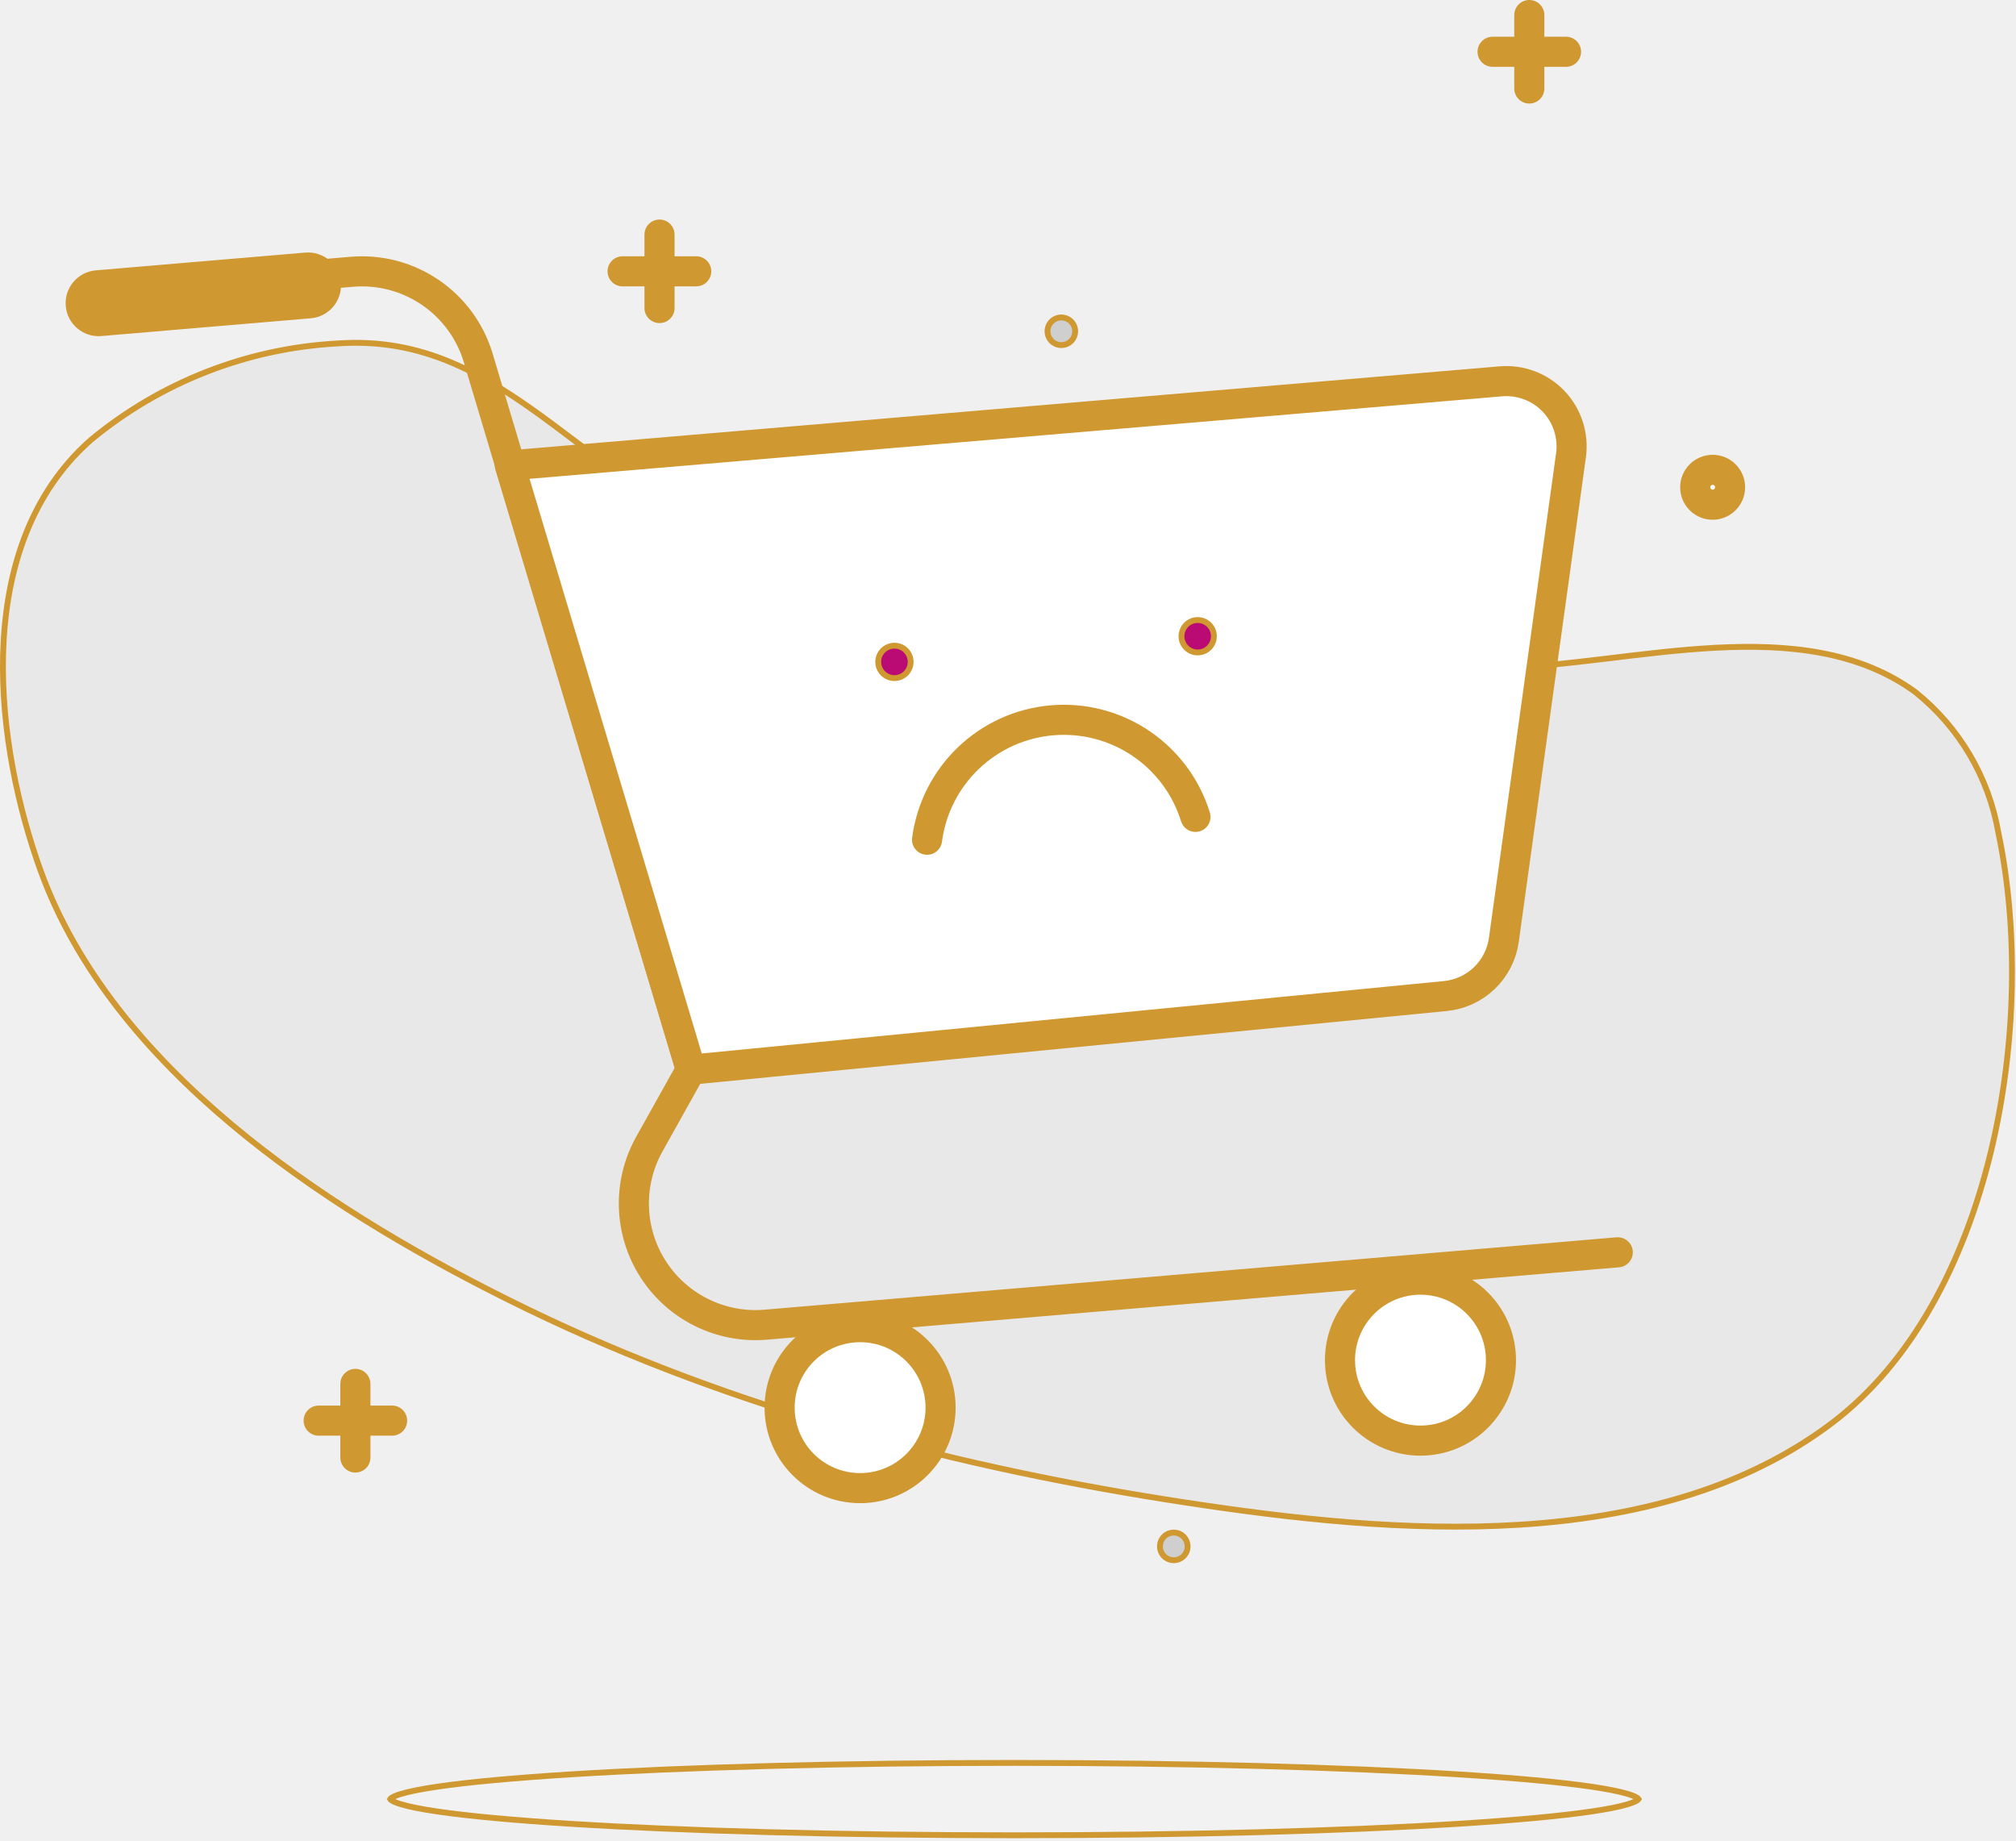
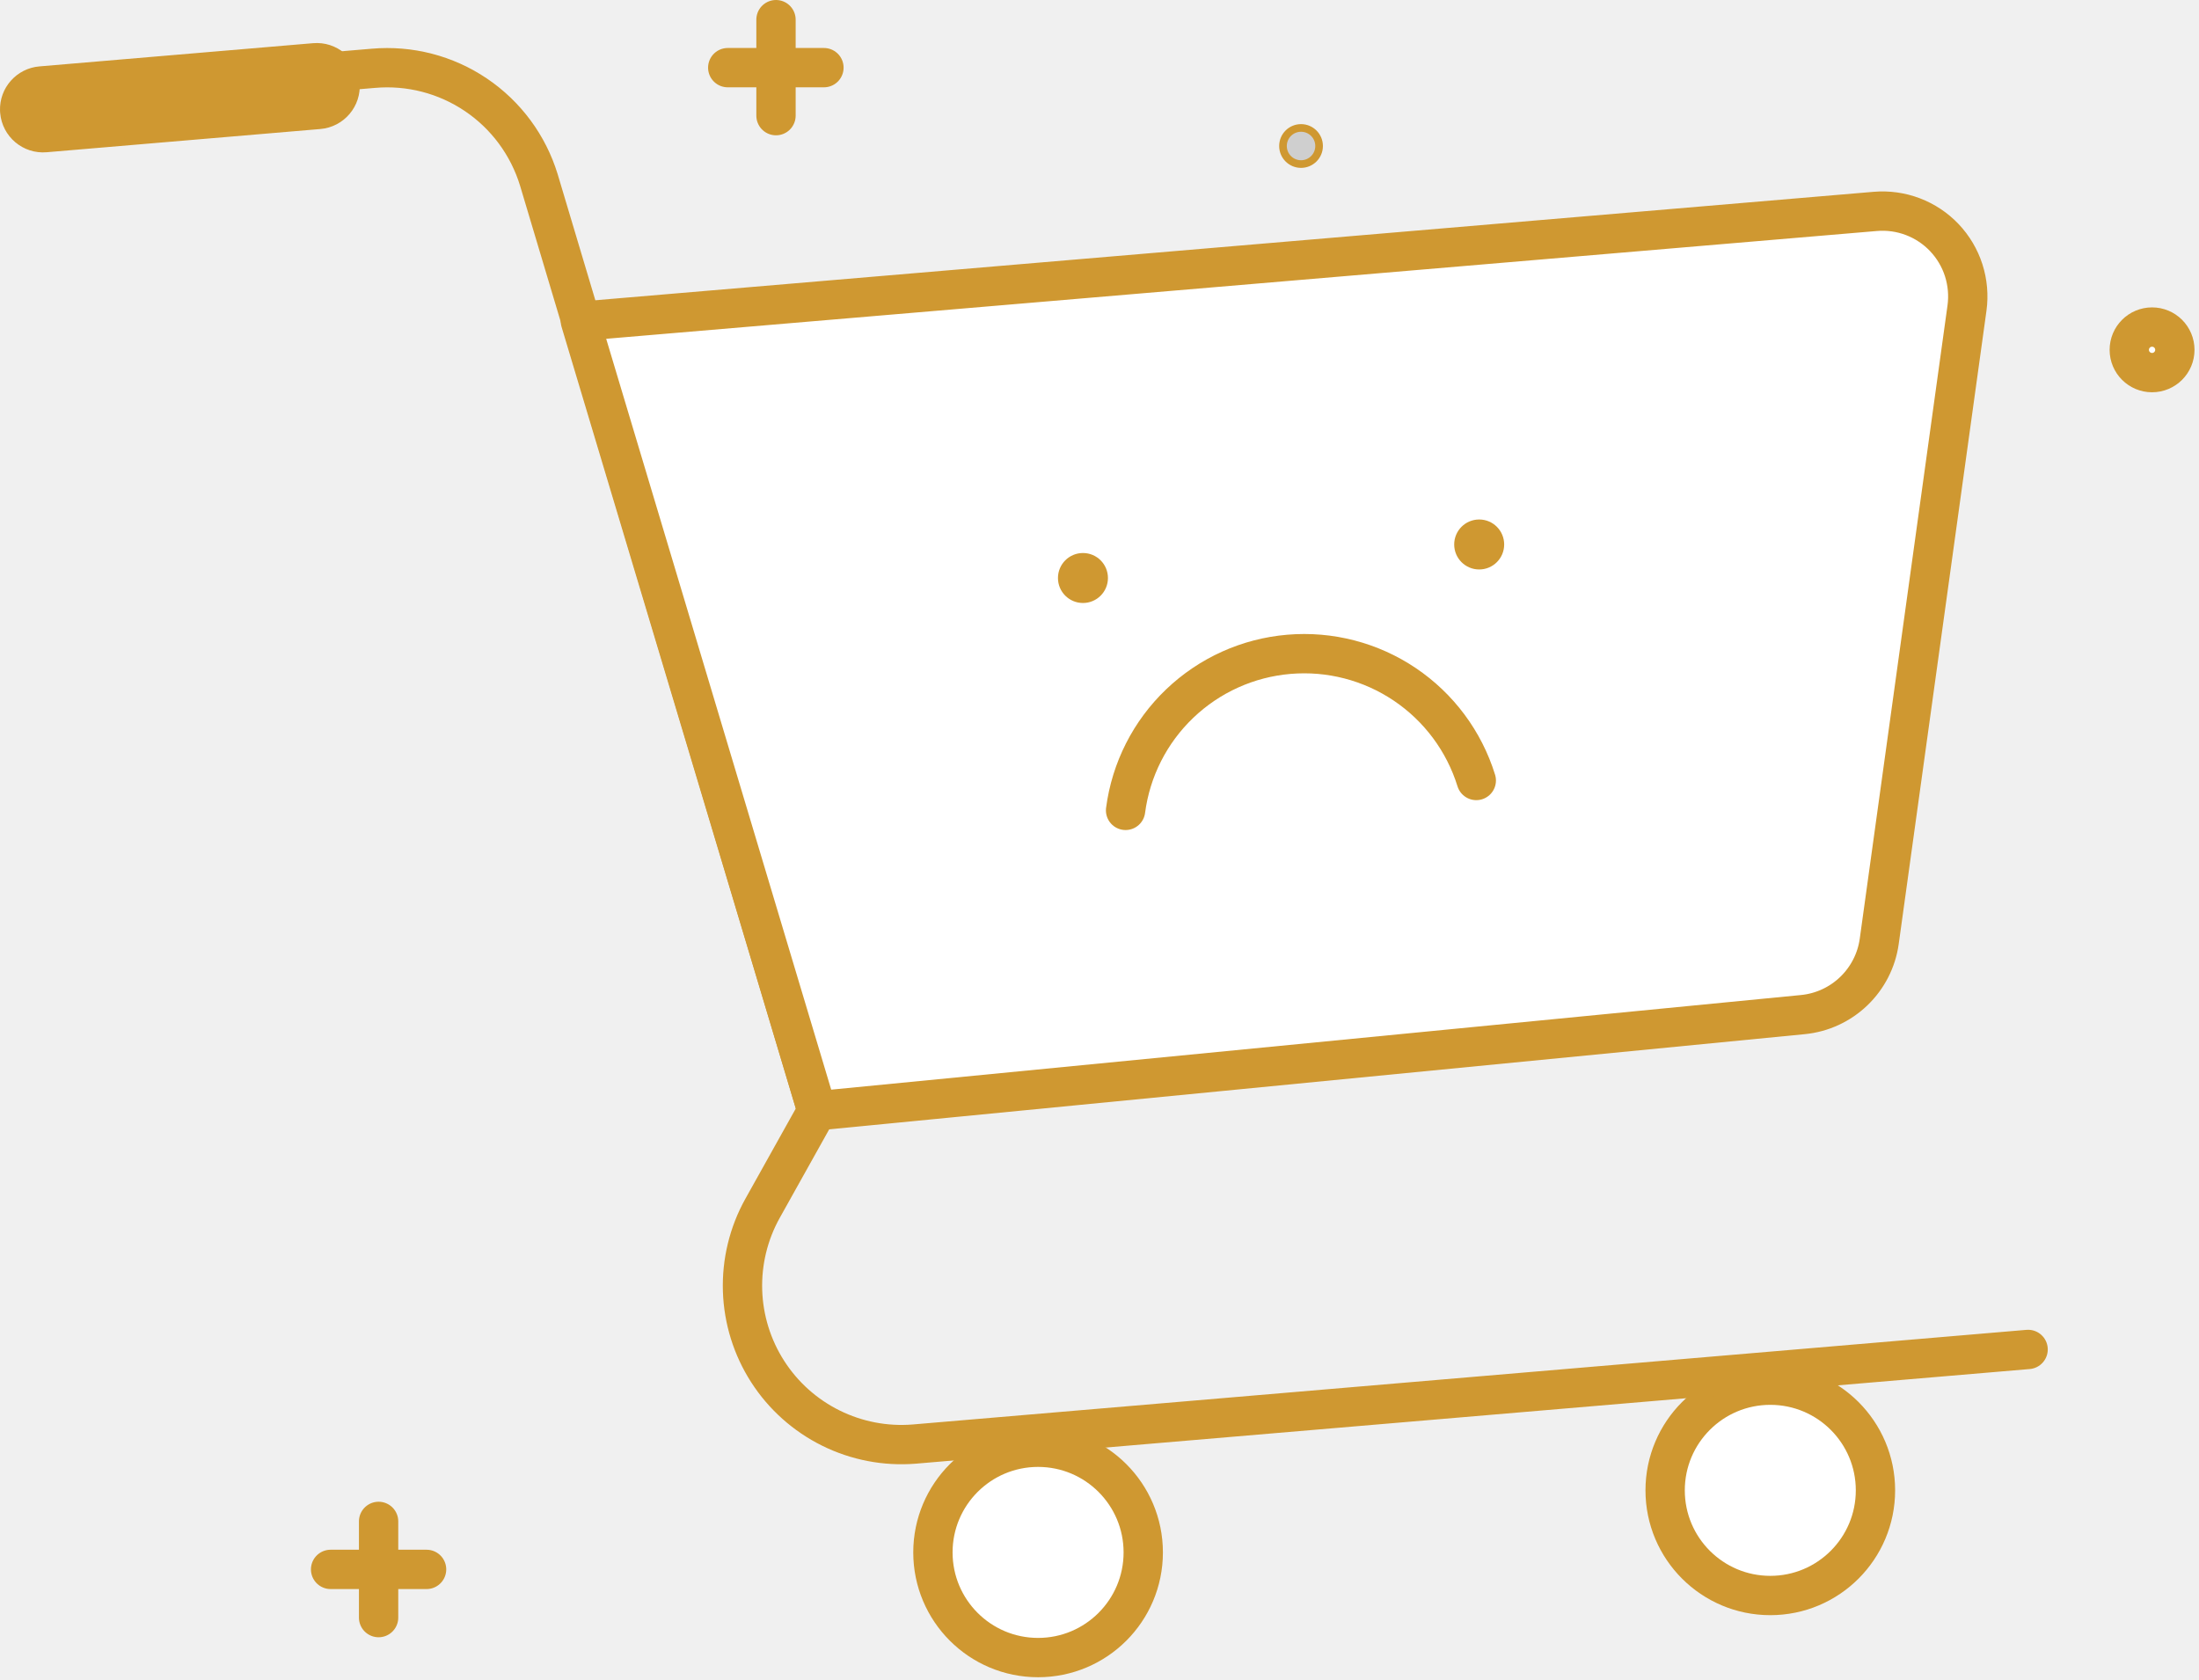
- <svg xmlns="http://www.w3.org/2000/svg" width="345" height="315" viewBox="0 0 345 315" fill="none">
-   <path d="M57.782 58.774C72.507 57.745 83.098 64.084 94.457 72.516L96.74 74.229C115.191 88.267 135.873 100.452 158.404 106.9L159.479 107.203C182.852 113.712 207.819 114.703 232.297 114.703H232.797V114.692C240.996 114.631 249.167 114.433 257.188 114.26L257.188 114.259C262.727 114.142 268.714 113.453 274.861 112.713C281.017 111.972 287.338 111.181 293.58 110.851C306.066 110.192 318.136 111.388 327.799 118.453C335.292 124.463 340.333 133.004 341.975 142.47L341.976 142.479L341.978 142.488C345.382 158.638 345.18 178.694 340.646 197.334C336.11 215.979 327.258 233.144 313.423 243.589C298.327 254.957 279.561 259.699 260.157 260.923C240.754 262.147 220.754 259.851 203.22 257.177L199.471 256.597C160.738 250.464 122.211 240.024 87.061 222.462L87.06 222.461L85.583 221.723C70.283 214.025 53.809 204.328 39.602 192.41C25.165 180.298 13.095 165.912 6.959 149.022L6.671 148.215L6.296 147.135C2.469 135.903 -0.105 122.471 0.623 109.67C1.363 96.665 5.508 84.359 15.158 75.64L15.622 75.227C27.552 65.379 42.326 59.608 57.774 58.775L57.782 58.774Z" fill="#E8E8E8" stroke="#CF9831" />
-   <path d="M173.59 301.687C203.223 301.687 230.045 302.436 249.455 303.646C259.162 304.252 267.006 304.971 272.416 305.769C275.124 306.169 277.203 306.585 278.597 307.01C279.297 307.223 279.795 307.431 280.107 307.623C280.326 307.757 280.393 307.847 280.414 307.881C280.394 307.914 280.328 308.004 280.107 308.139C279.795 308.331 279.297 308.539 278.597 308.753C277.203 309.177 275.124 309.594 272.416 309.993C267.006 310.791 259.162 311.511 249.455 312.116C230.045 313.326 203.223 314.075 173.59 314.075C143.957 314.075 117.134 313.326 97.724 312.116C88.017 311.511 80.174 310.791 74.764 309.993C72.055 309.593 69.975 309.177 68.582 308.753C67.882 308.539 67.384 308.331 67.071 308.139C66.85 308.003 66.783 307.914 66.764 307.881C66.784 307.847 66.852 307.758 67.071 307.623C67.384 307.431 67.882 307.223 68.582 307.01C69.975 306.585 72.055 306.169 74.764 305.769C80.174 304.971 88.017 304.252 97.724 303.646C117.134 302.436 143.957 301.687 173.59 301.687Z" fill="#F2F2F2" stroke="#CF9831" />
-   <path d="M22.134 49.732L60.141 46.516C64.883 46.102 69.62 47.327 73.562 49.988C77.505 52.648 80.415 56.585 81.805 61.135L118.235 183.058L111.099 195.833C109.267 199.124 108.365 202.851 108.484 206.617C108.603 210.384 109.743 214.049 111.78 217.214C113.816 220.385 116.675 222.938 120.056 224.611C123.431 226.285 127.198 227.005 130.953 226.704L276.85 214.309" stroke="#CF9831" stroke-width="5.15" stroke-linecap="round" stroke-linejoin="round" />
-   <path d="M87.251 79.645L256.831 65.259C258.499 65.117 260.184 65.349 261.75 65.945C263.321 66.541 264.733 67.482 265.885 68.696C267.037 69.91 267.904 71.374 268.415 72.968C268.926 74.562 269.073 76.258 268.846 77.915L257.353 160.861C257.007 163.351 255.827 165.649 254.012 167.39C252.197 169.132 249.854 170.21 247.352 170.454L118.235 183.053L87.245 79.639L87.251 79.645Z" fill="white" stroke="#CF9831" stroke-width="5.15" stroke-linecap="round" stroke-linejoin="round" />
-   <path d="M147.189 254.665C154.796 254.665 160.962 248.499 160.962 240.892C160.962 233.285 154.796 227.118 147.189 227.118C139.582 227.118 133.416 233.285 133.416 240.892C133.416 248.499 139.582 254.665 147.189 254.665Z" fill="white" stroke="#CF9831" stroke-width="5.15" stroke-linecap="round" stroke-linejoin="round" />
-   <path d="M243.086 246.536C250.693 246.536 256.86 240.37 256.86 232.763C256.86 225.156 250.693 218.99 243.086 218.99C235.479 218.99 229.313 225.156 229.313 232.763C229.313 240.37 235.479 246.536 243.086 246.536Z" fill="white" stroke="#CF9831" stroke-width="5.15" stroke-linecap="round" stroke-linejoin="round" />
-   <path d="M52.276 43.724C55.103 43.482 57.595 45.585 57.833 48.413V48.414C58.076 51.241 55.972 53.733 53.145 53.971H53.144L17.31 57.011H17.309C14.482 57.254 11.99 55.151 11.752 52.323V52.322L11.735 52.057C11.641 49.341 13.701 46.995 16.44 46.764L52.275 43.724H52.276Z" fill="#CF9831" stroke="#CF9831" />
-   <path d="M158.648 143.707C159.345 138.369 161.847 133.433 165.739 129.718C169.63 125.996 174.673 123.722 180.034 123.268C185.395 122.808 190.755 124.198 195.22 127.205C199.684 130.211 202.986 134.653 204.58 139.792" stroke="#CF9831" stroke-width="5.15" stroke-linecap="round" stroke-linejoin="round" />
-   <path d="M204.96 106.109C206.494 106.109 207.733 107.349 207.733 108.882C207.733 110.415 206.493 111.654 204.96 111.655C203.427 111.655 202.187 110.415 202.187 108.882C202.187 107.349 203.427 106.109 204.96 106.109Z" fill="#BA0B74" stroke="#CF9831" />
-   <path d="M153.066 110.499C154.599 110.499 155.839 111.739 155.839 113.273C155.838 114.806 154.599 116.045 153.066 116.045C151.533 116.045 150.293 114.806 150.293 113.273C150.293 111.739 151.533 110.499 153.066 110.499Z" fill="#BA0B74" stroke="#CF9831" />
-   <path d="M60.816 236.83V249.429" stroke="#CF9831" stroke-width="5.15" stroke-linecap="round" stroke-linejoin="round" />
-   <path d="M54.531 243.115H67.101" stroke="#CF9831" stroke-width="5.15" stroke-linecap="round" stroke-linejoin="round" />
-   <path d="M261.71 2.575V15.146" stroke="#CF9831" stroke-width="5.15" stroke-linecap="round" stroke-linejoin="round" />
-   <path d="M255.425 8.86H267.995" stroke="#CF9831" stroke-width="5.15" stroke-linecap="round" stroke-linejoin="round" />
-   <path d="M112.863 40.145V52.716" stroke="#CF9831" stroke-width="5.15" stroke-linecap="round" stroke-linejoin="round" />
-   <path d="M106.544 46.431H119.143" stroke="#CF9831" stroke-width="5.15" stroke-linecap="round" stroke-linejoin="round" />
-   <path d="M293.086 86.373C294.731 86.373 296.07 85.039 296.07 83.389C296.07 81.738 294.731 80.405 293.086 80.405C291.441 80.405 290.102 81.738 290.102 83.389C290.102 85.039 291.441 86.373 293.086 86.373Z" fill="white" stroke="#CF9831" stroke-width="5.15" stroke-linecap="round" stroke-linejoin="round" />
-   <path d="M181.627 54.328C182.934 54.328 183.992 55.386 183.993 56.692C183.993 57.999 182.934 59.057 181.627 59.057C180.321 59.057 179.263 57.998 179.263 56.692C179.263 55.386 180.321 54.328 181.627 54.328Z" fill="#CFCFCF" stroke="#CF9831" />
-   <path d="M200.869 262.273C202.176 262.273 203.234 263.331 203.235 264.637C203.235 265.944 202.176 267.003 200.869 267.003C199.563 267.002 198.505 265.944 198.505 264.637C198.505 263.331 199.563 262.273 200.869 262.273Z" fill="#CFCFCF" stroke="#CF9831" />
+ <svg xmlns="http://www.w3.org/2000/svg" width="288" height="220" viewBox="0 0 288 220" fill="none">
+   <path d="M135.956 217.095C143.564 217.095 149.73 210.928 149.73 203.321C149.73 195.714 143.564 189.548 135.956 189.548C128.349 189.548 122.183 195.714 122.183 203.321C122.183 210.928 128.349 217.095 135.956 217.095Z" fill="white" stroke="#CF9831" stroke-width="5.15" stroke-linecap="round" stroke-linejoin="round" />
+   <path d="M231.854 208.966C239.461 208.966 245.627 202.799 245.627 195.192C245.627 187.585 239.461 181.419 231.854 181.419C224.247 181.419 218.081 187.585 218.081 195.192C218.081 202.799 224.247 208.966 231.854 208.966Z" fill="white" stroke="#CF9831" stroke-width="5.15" stroke-linecap="round" stroke-linejoin="round" />
+   <path d="M49.584 199.26V211.859" stroke="#CF9831" stroke-width="5.15" stroke-linecap="round" stroke-linejoin="round" />
+   <path d="M43.298 205.545H55.869" stroke="#CF9831" stroke-width="5.15" stroke-linecap="round" stroke-linejoin="round" />
+   <path d="M101.631 2.575V15.146" stroke="#CF9831" stroke-width="5.15" stroke-linecap="round" stroke-linejoin="round" />
+   <path d="M95.311 8.86H107.91" stroke="#CF9831" stroke-width="5.15" stroke-linecap="round" stroke-linejoin="round" />
+   <path d="M10.901 12.162L48.908 8.945C53.651 8.531 58.388 9.757 62.33 12.417C66.273 15.078 69.183 19.014 70.573 23.564L107.003 145.488L99.867 158.263C98.034 161.553 97.132 165.28 97.251 169.047C97.371 172.813 98.511 176.478 100.547 179.643C102.584 182.814 105.443 185.367 108.824 187.041C112.199 188.714 115.966 189.434 119.721 189.134L265.618 176.739" stroke="#CF9831" stroke-width="5.15" stroke-linecap="round" stroke-linejoin="round" />
+   <path d="M76.018 42.074L245.599 27.688C247.267 27.546 248.951 27.779 250.517 28.374C252.088 28.97 253.501 29.912 254.653 31.125C255.804 32.34 256.672 33.803 257.183 35.397C257.693 36.991 257.841 38.687 257.614 40.344L246.121 123.29C245.775 125.781 244.595 128.078 242.78 129.82C240.964 131.561 238.621 132.639 236.12 132.883L107.003 145.482L76.013 42.068L76.018 42.074Z" fill="white" stroke="#CF9831" stroke-width="5.15" stroke-linecap="round" stroke-linejoin="round" />
+   <path d="M41.044 6.154C43.871 5.911 46.363 8.015 46.601 10.842V10.843C46.843 13.67 44.74 16.162 41.912 16.4H41.911L6.077 19.441H6.076C3.249 19.684 0.758 17.58 0.52 14.752V14.752L0.503 14.487C0.408 11.77 2.469 9.424 5.208 9.194L41.043 6.154H41.044Z" fill="#CF9831" stroke="#CF9831" />
+   <path d="M147.415 106.136C148.113 100.798 150.615 95.863 154.506 92.147C158.398 88.426 163.441 86.151 168.801 85.697C174.162 85.238 179.523 86.628 183.987 89.634C188.452 92.641 191.753 97.083 193.347 102.222" stroke="#CF9831" stroke-width="5.15" stroke-linecap="round" stroke-linejoin="round" />
+   <path d="M193.728 68.538C195.261 68.538 196.5 69.778 196.5 71.311C196.5 72.845 195.261 74.084 193.728 74.084C192.194 74.084 190.954 72.845 190.954 71.311C190.954 69.778 192.194 68.538 193.728 68.538Z" fill="#CF9831" stroke="#CF9831" />
+   <path d="M141.834 72.929C143.367 72.929 144.606 74.169 144.606 75.702C144.606 77.235 143.367 78.475 141.834 78.475C140.3 78.475 139.06 77.236 139.06 75.702C139.06 74.169 140.3 72.929 141.834 72.929Z" fill="#CF9831" stroke="#CF9831" />
+   <path d="M281.853 48.802C283.498 48.802 284.837 47.469 284.837 45.818C284.837 44.167 283.498 42.834 281.853 42.834C280.208 42.834 278.869 44.167 278.869 45.818C278.869 47.469 280.208 48.802 281.853 48.802Z" fill="white" stroke="#CF9831" stroke-width="5.15" stroke-linecap="round" stroke-linejoin="round" />
+   <path d="M170.395 16.757C171.701 16.757 172.76 17.815 172.76 19.122C172.76 20.428 171.702 21.487 170.395 21.487C169.089 21.487 168.031 20.428 168.031 19.122C168.031 17.815 169.089 16.758 170.395 16.757Z" fill="#CFCFCF" stroke="#CF9831" />
</svg>
